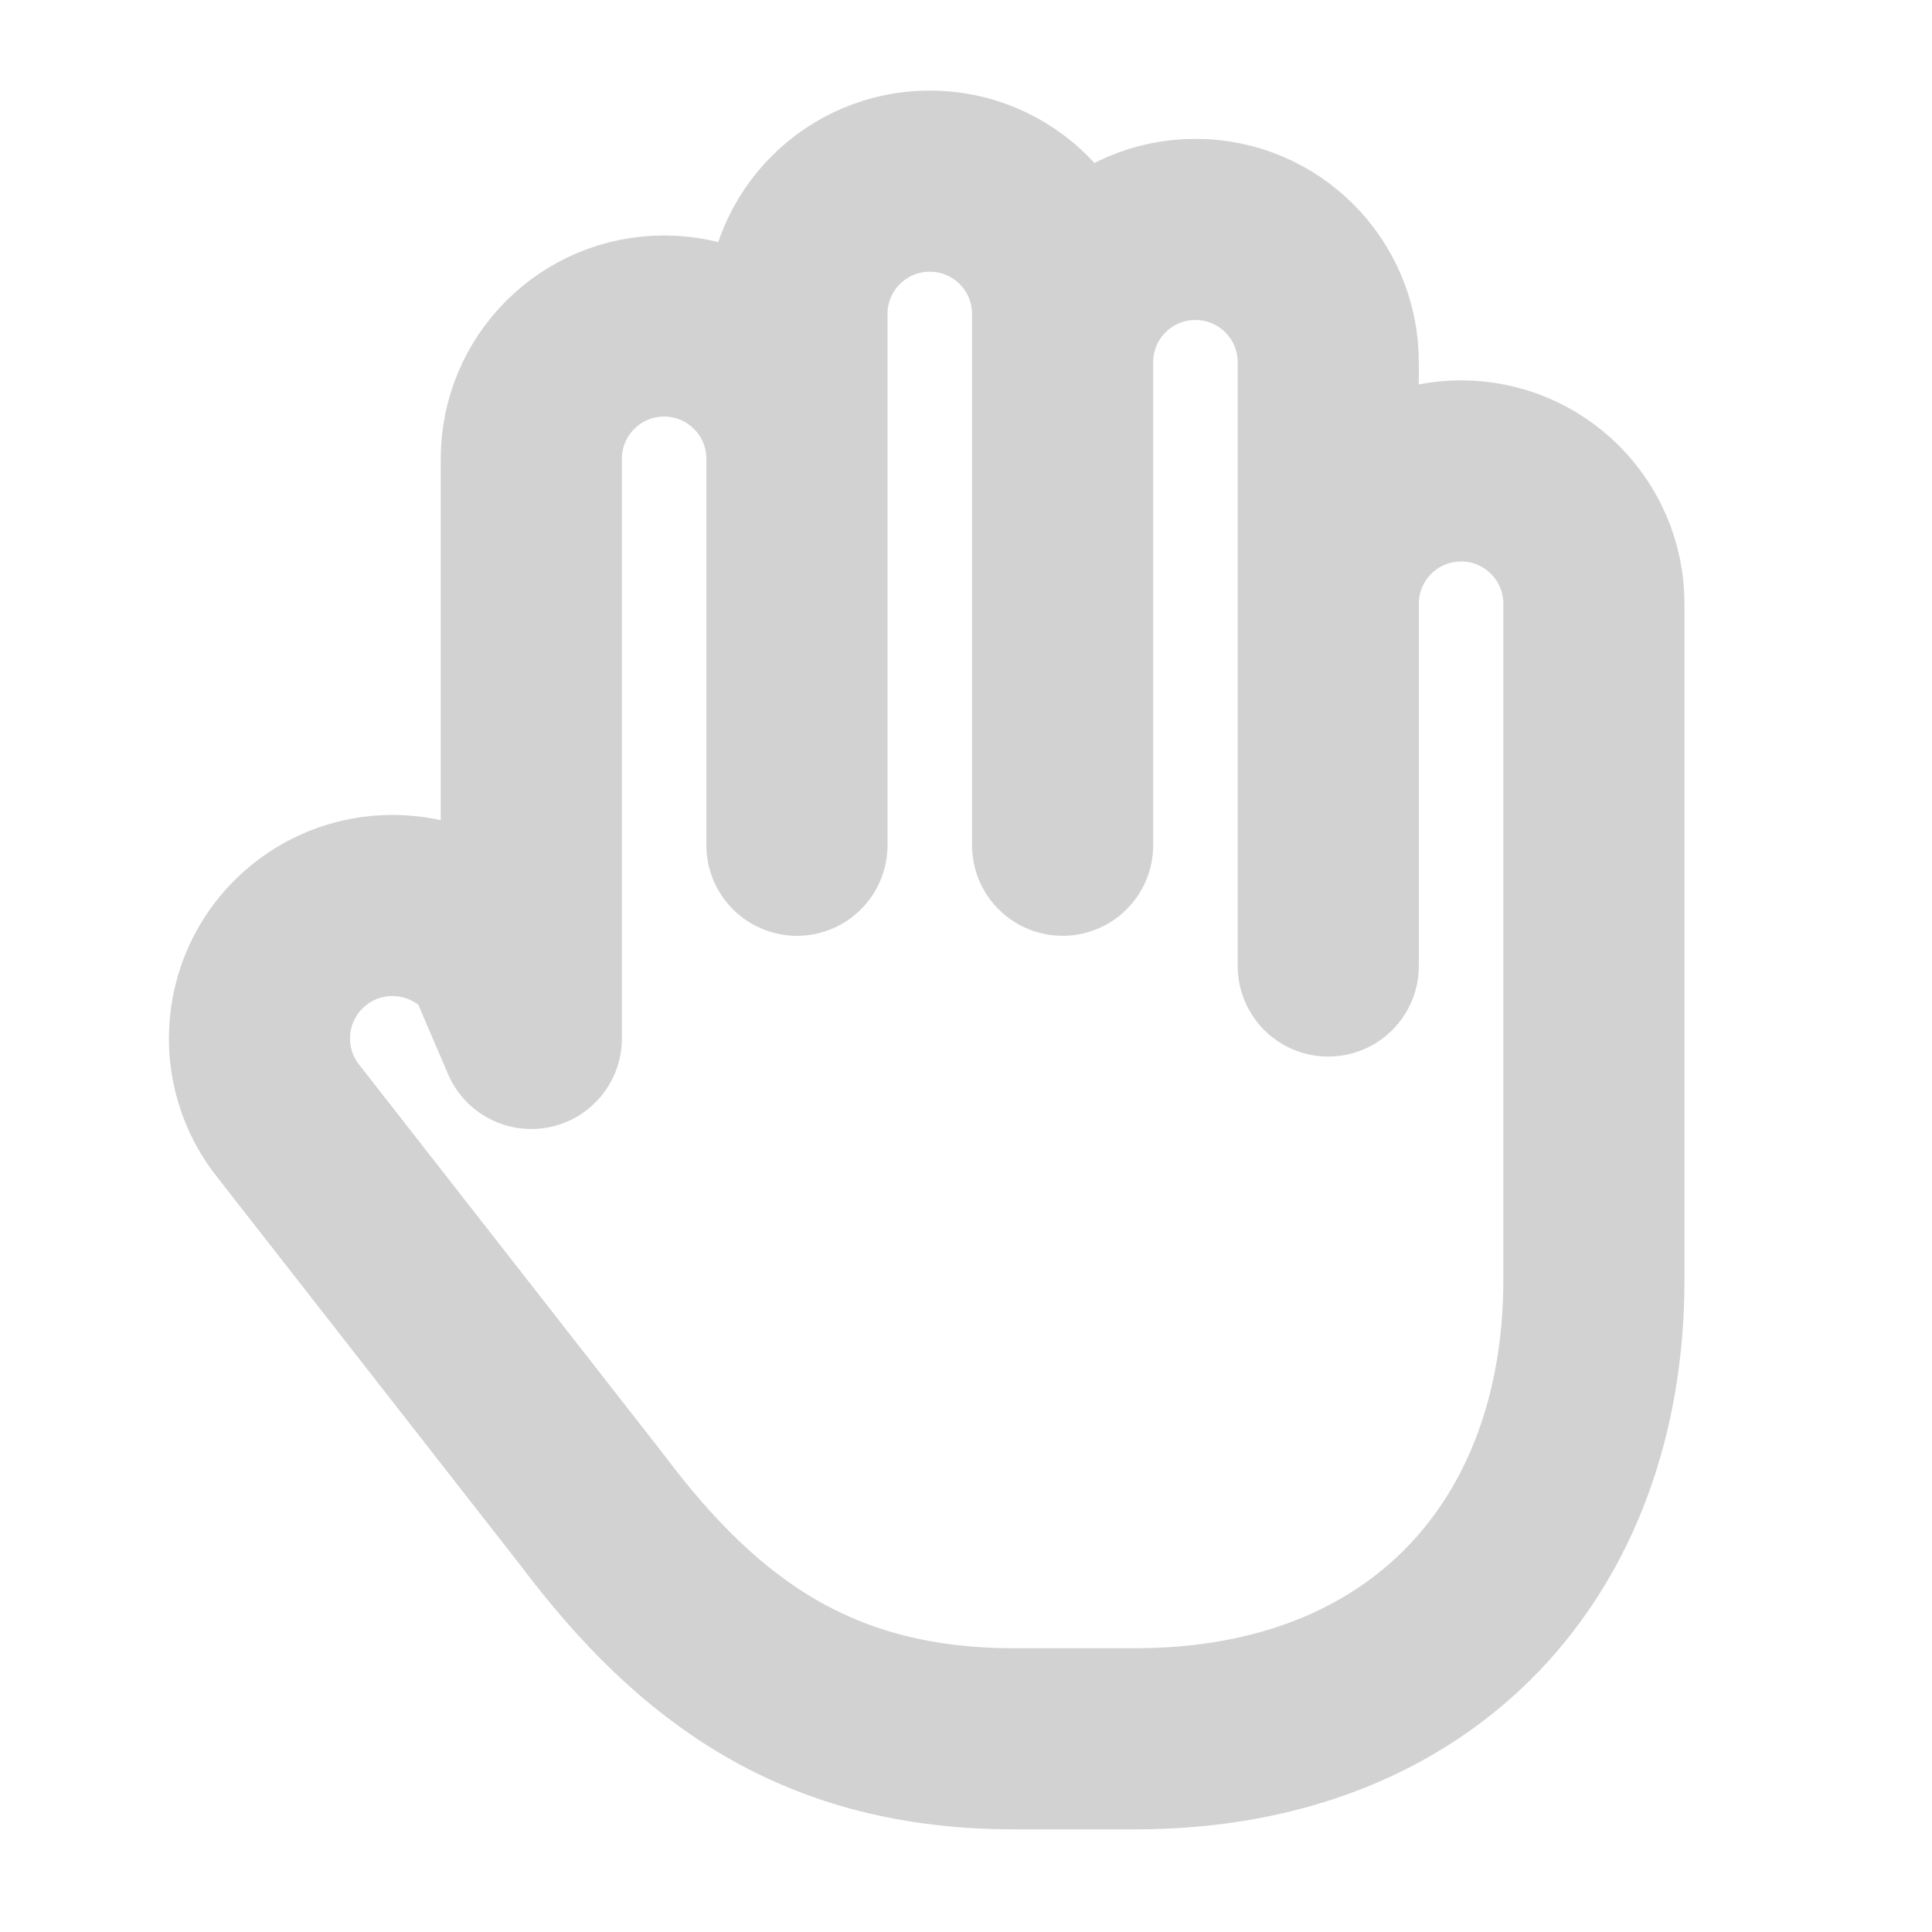
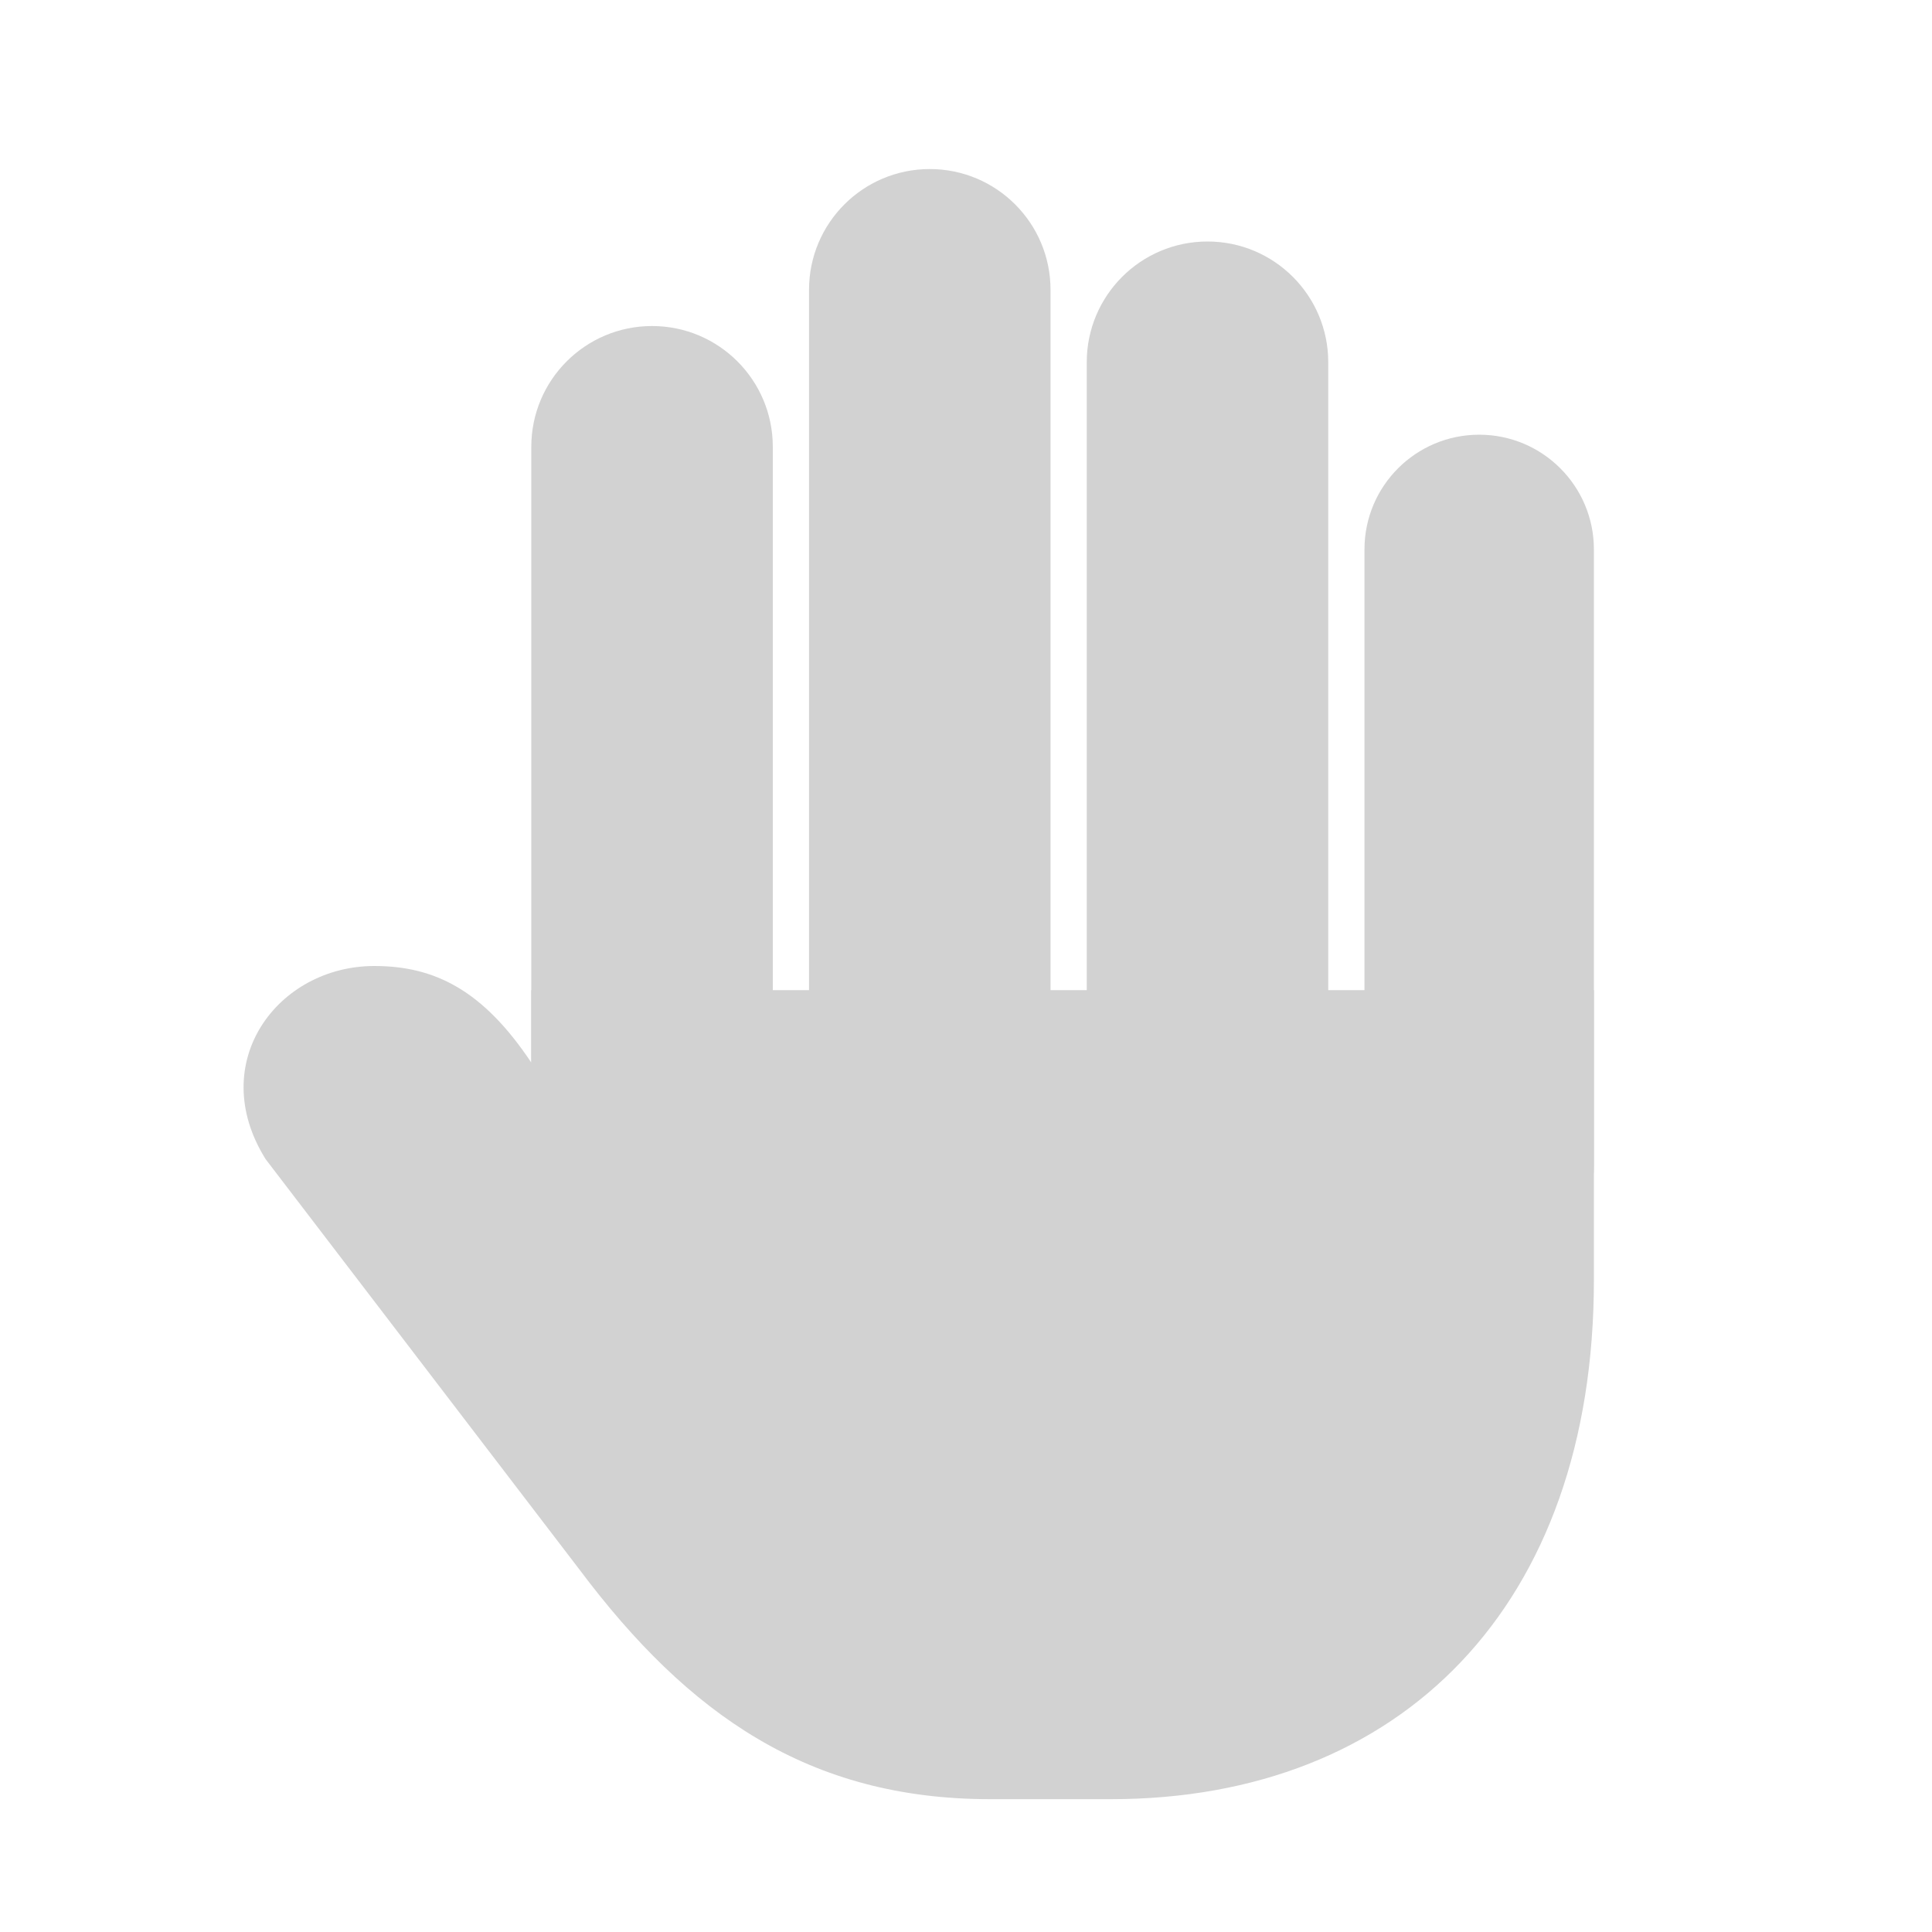
<svg xmlns="http://www.w3.org/2000/svg" width="16" height="16" viewBox="0 0 16 16">
-   <g stroke="#d2d2d2" stroke-width="1.5" stroke-linecap="round" stroke-linejoin="round" fill="none">
-     <path d="M4.4 8.6 V3.8 a1.1 1.1 0 0 1 2.2 0 V7 M6.6 7 V2.6 a1.1 1.1 0 0 1 2.2 0 V7 M8.8 7 V3 a1.1 1.1 0 0 1 2.2 0 V8 M11 8 V5 a1.1 1.1 0 0 1 2.2 0 V10.6 C13.2 12.8 11.8 14.4 9.4 14.4 H8.4 C6.8 14.4 5.8 13.7 4.9 12.5 L2.4 9.3 a1.1 1.1 0 0 1 1.7 -1.4 L4.4 8.6" />
+   <g fill="#d2d2d2" stroke="none">
+     <rect x="4.4" y="2.7" width="2" height="8" rx="1" />
+     <rect x="6.7" y="1.4" width="2" height="9" rx="1" />
+     <rect x="9" y="2" width="2" height="8.6" rx="1" />
+     <rect x="11.3" y="3.6" width="1.9" height="7" rx="0.95" />
+     <path d="M4.4 8.2 H13.2 V10.6 C13.2 13.3 11.6 14.9 9.2 14.9 H8.2 C6.7 14.9 5.7 14.2 4.8 13 L2.2 9.6 C1.7 8.8 2.3 8 3.1 8 C3.6 8 4 8.2 4.4 8.8 Z" />
  </g>
</svg>
